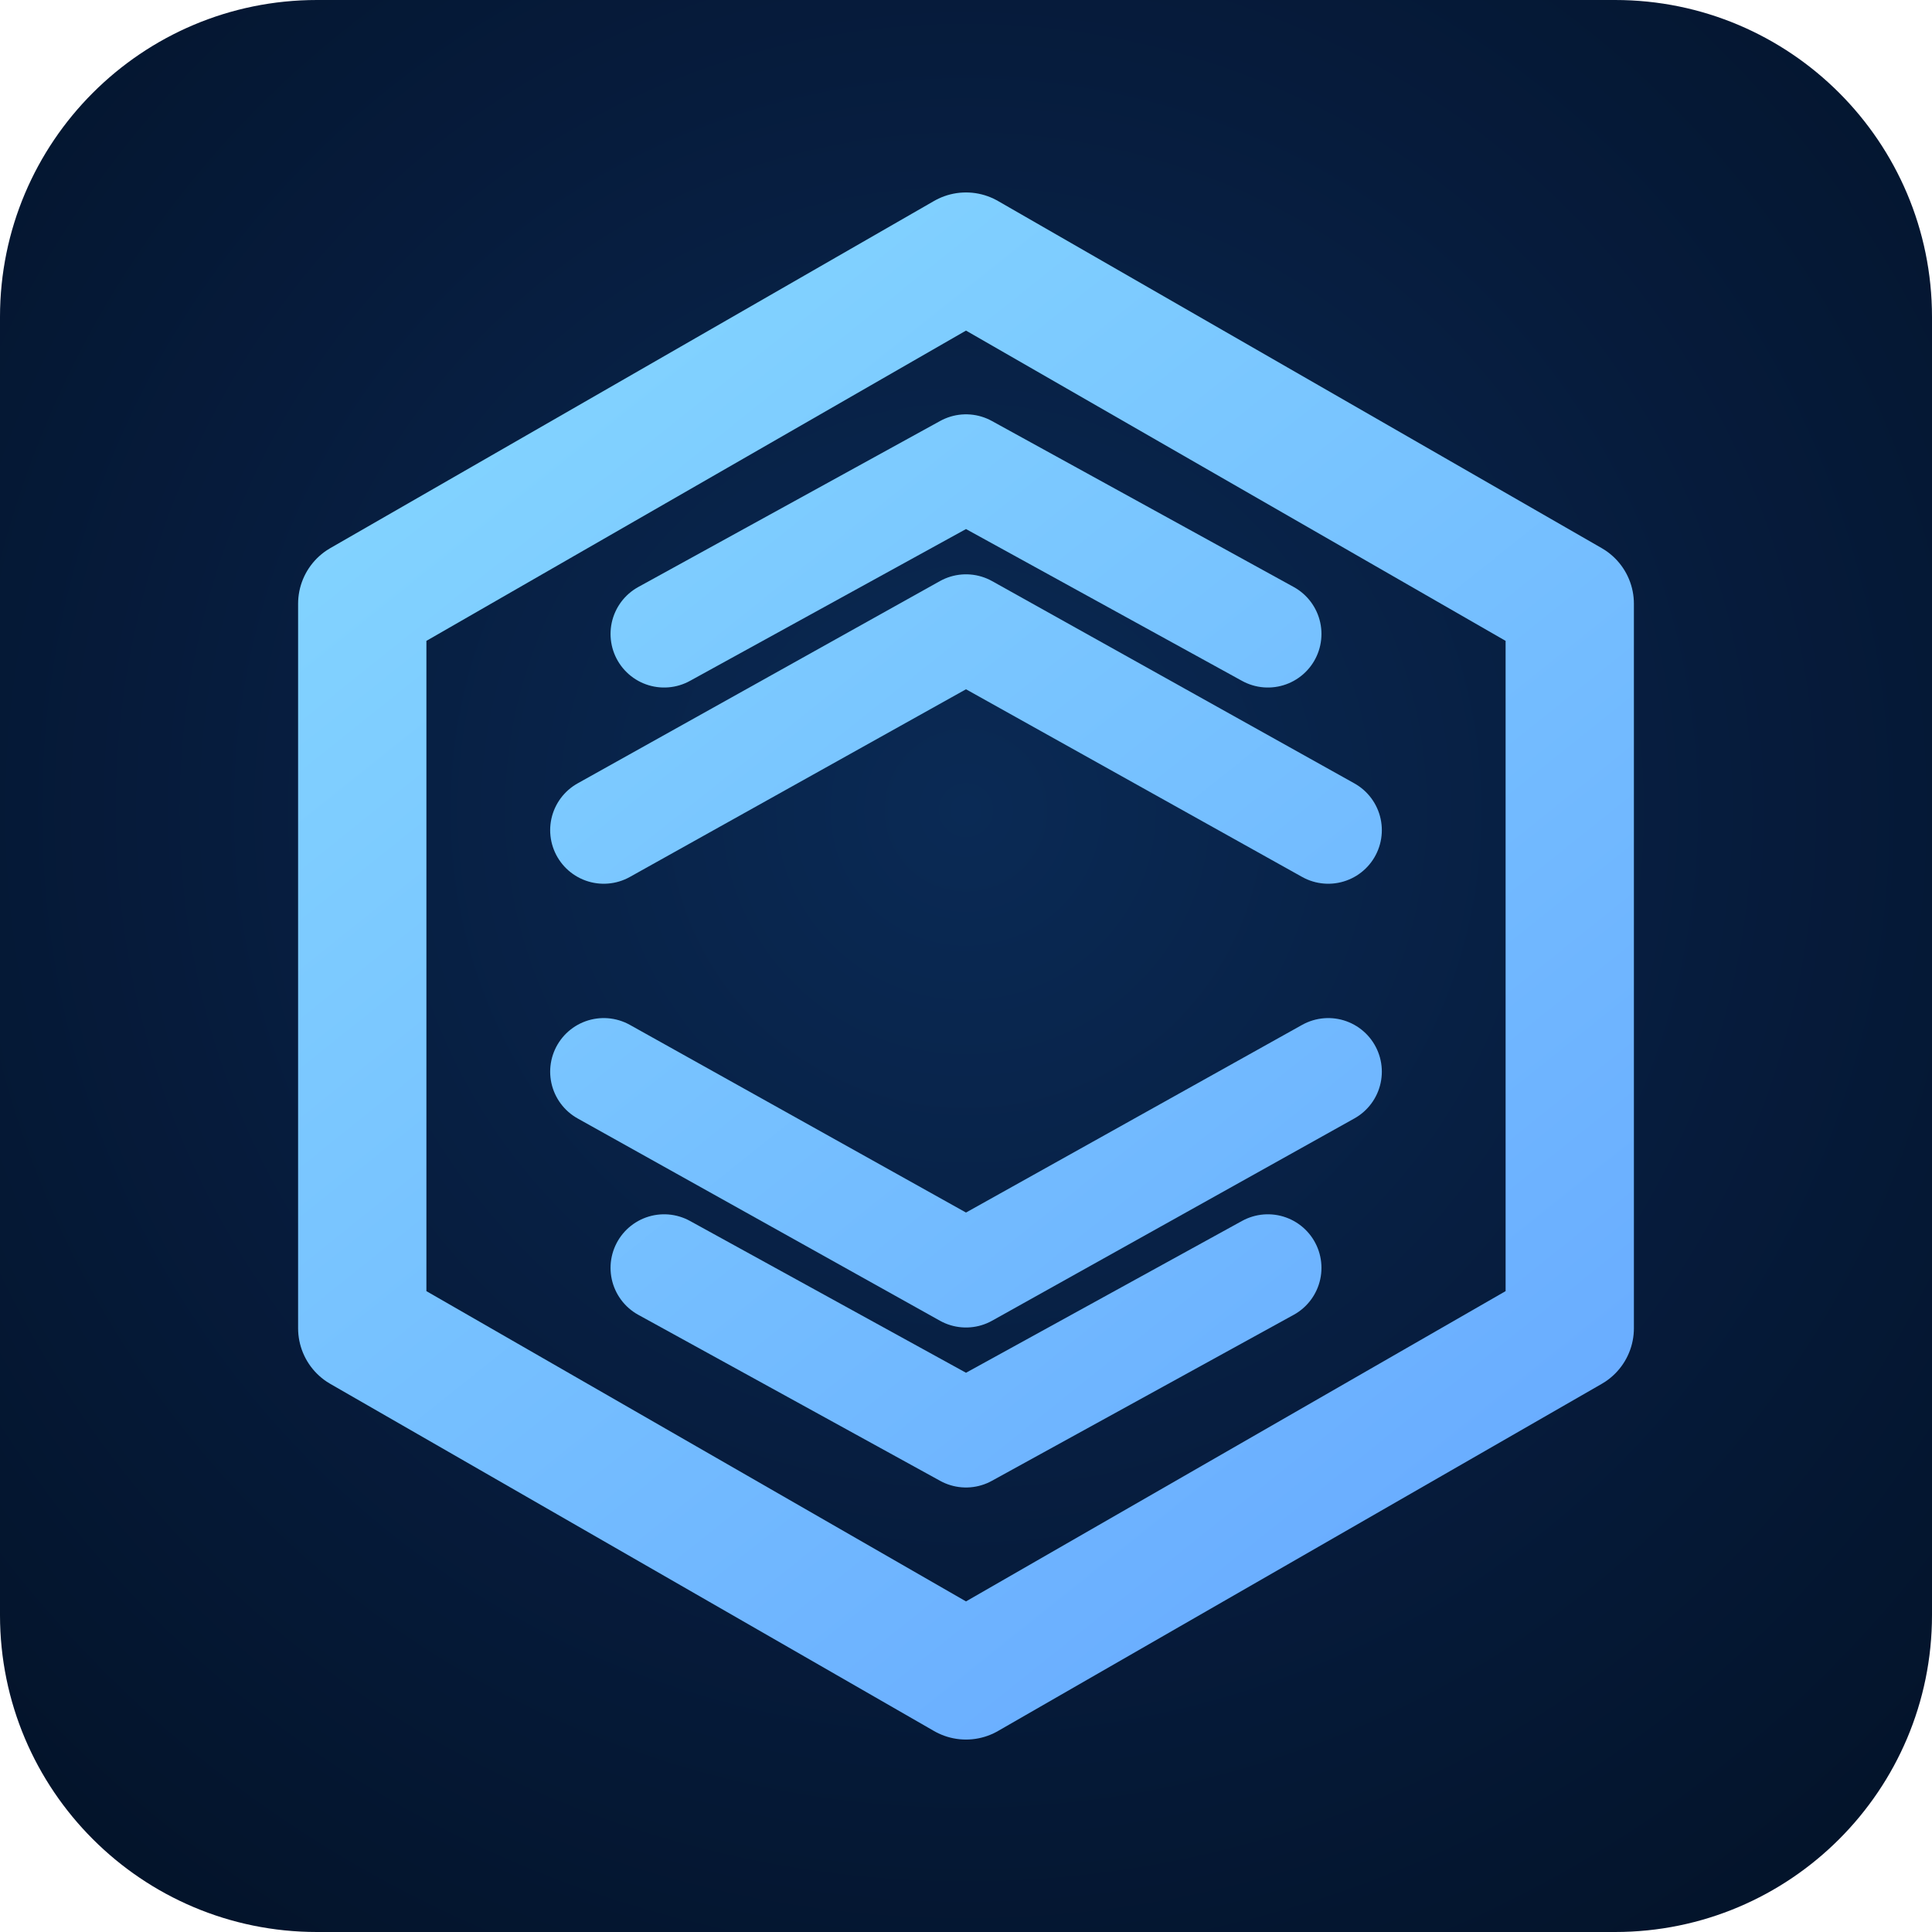
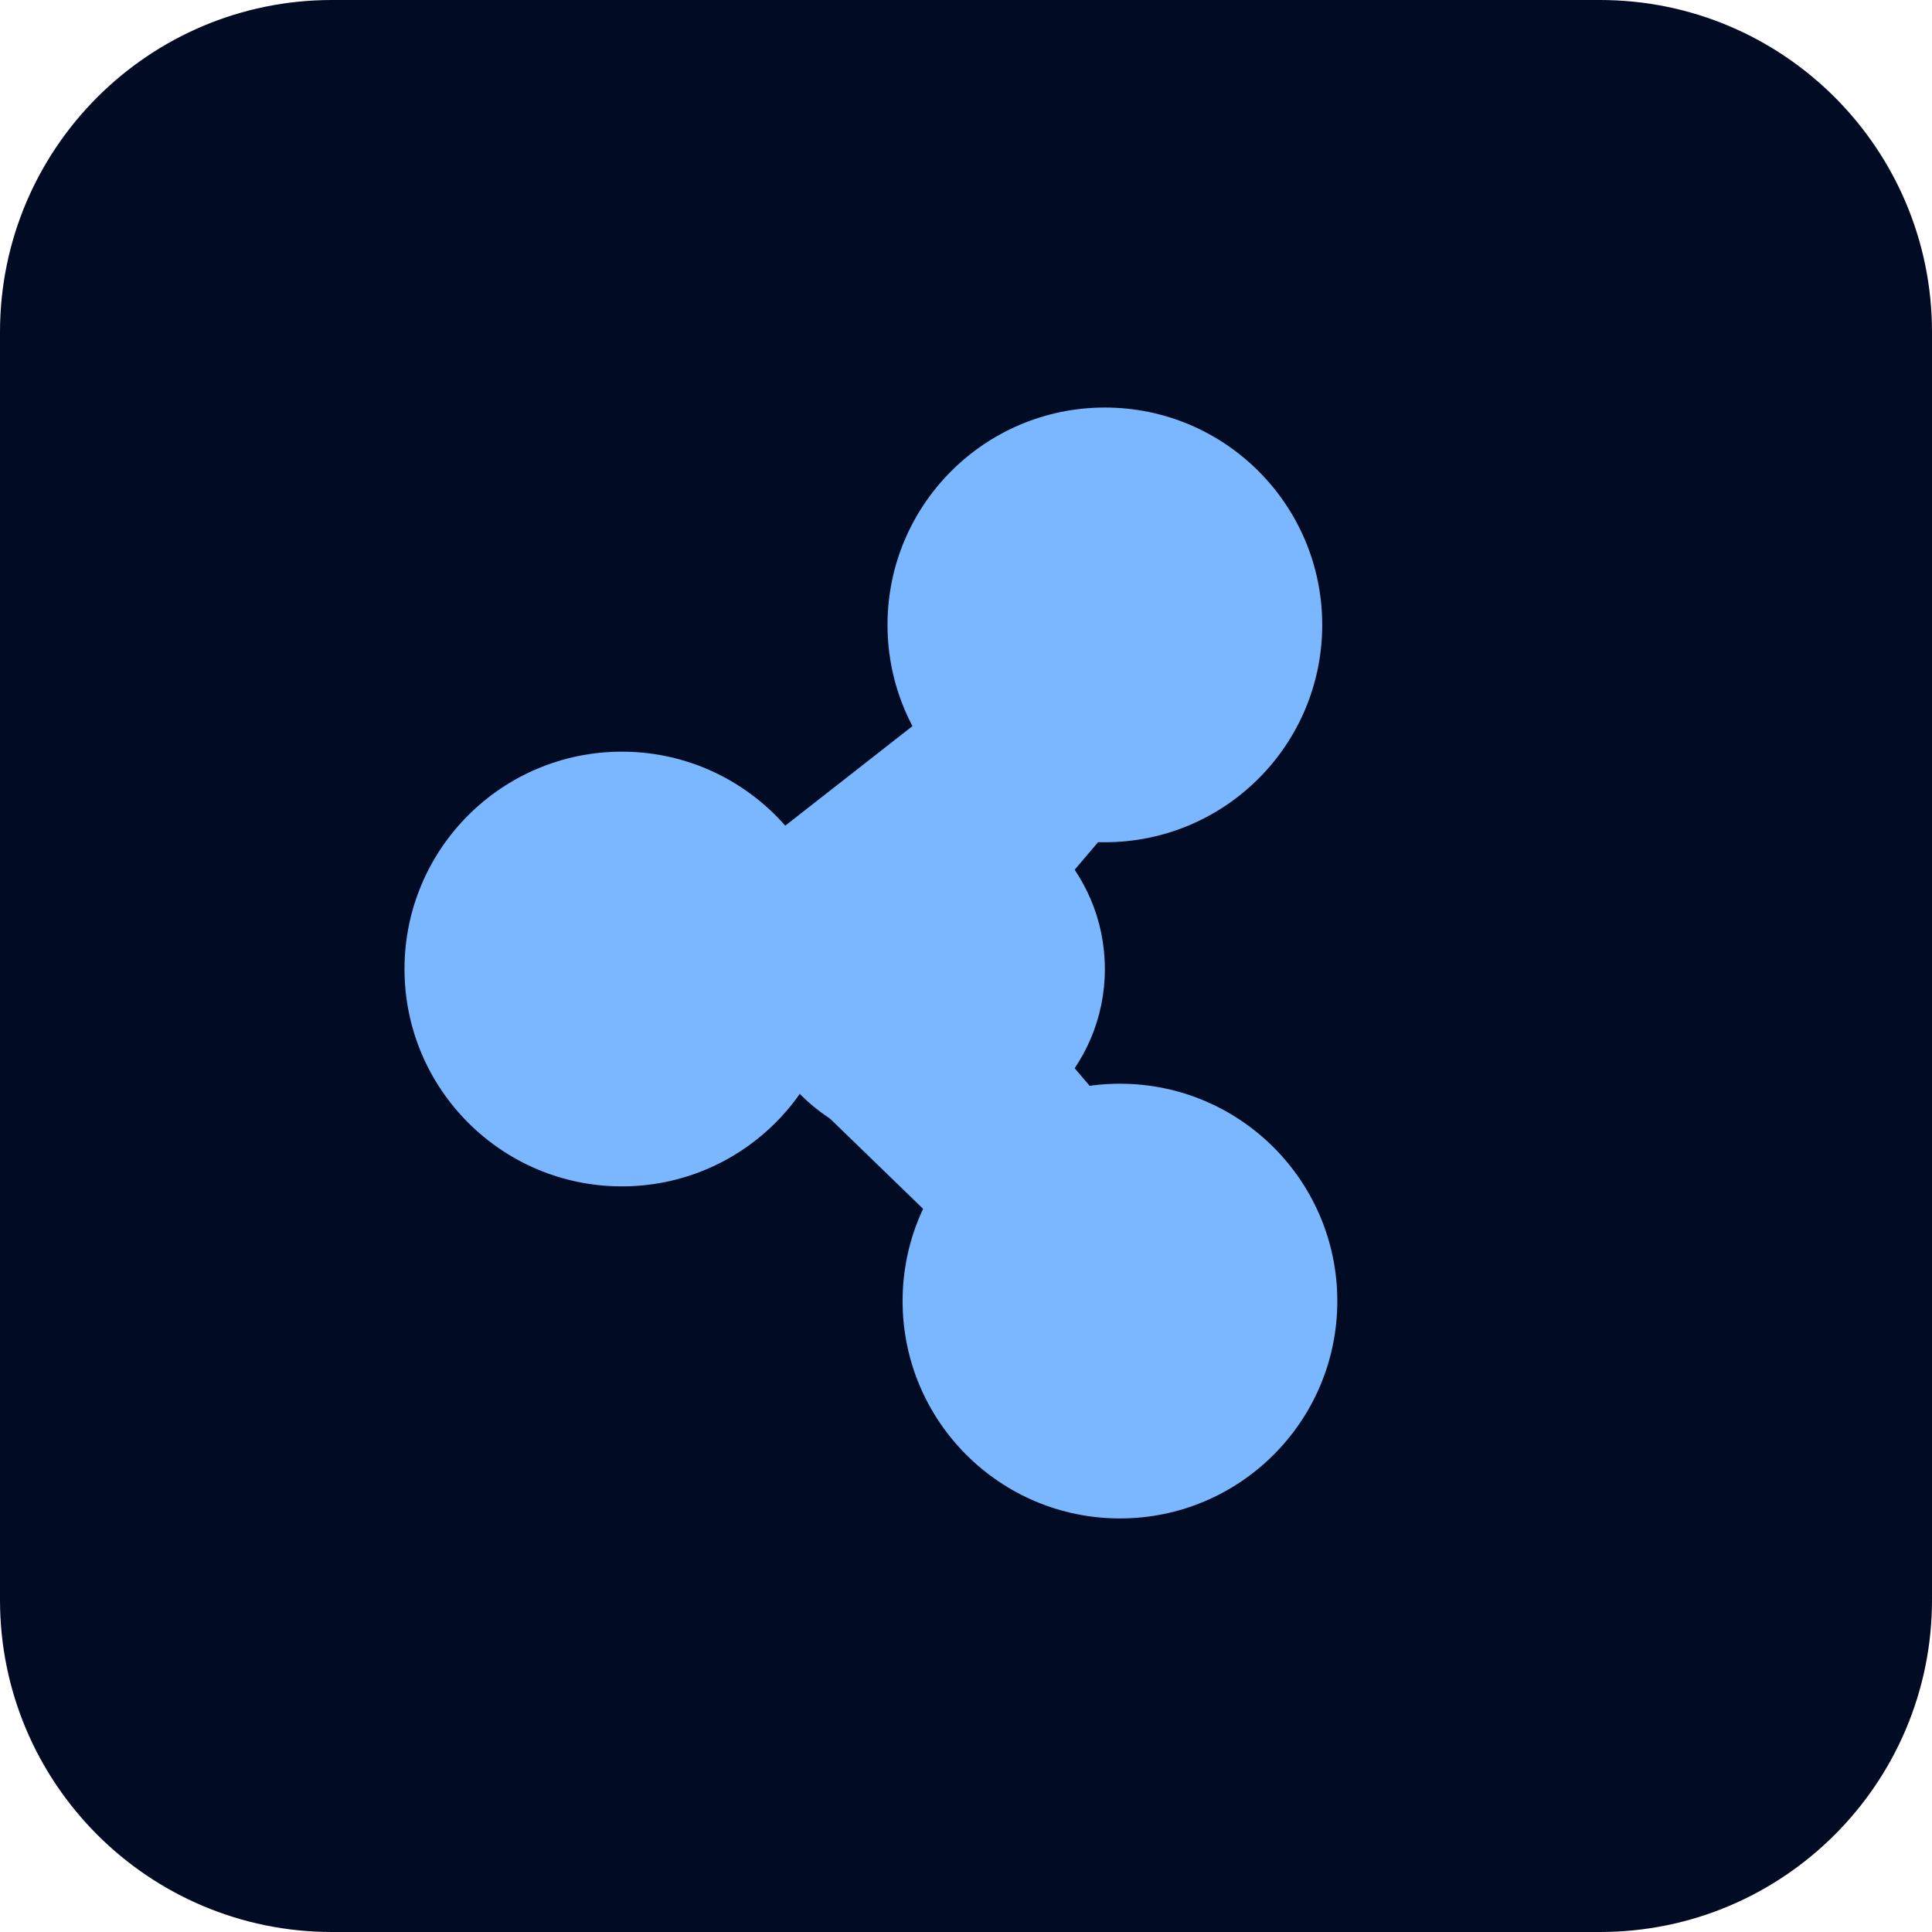
<svg xmlns="http://www.w3.org/2000/svg" viewBox="0 0 64 64" role="img" aria-label="Vonu">
-   <defs>
-     <radialGradient id="bg" cx="50%" cy="42%" r="72%">
-       <stop offset="0%" stop-color="#0a2a55" />
-       <stop offset="58%" stop-color="#061b3b" />
-       <stop offset="100%" stop-color="#031329" />
-     </radialGradient>
-     <linearGradient id="vonuBlue" x1="14" y1="10" x2="50" y2="55" gradientUnits="userSpaceOnUse">
-       <stop offset="0%" stop-color="#84d6ff" />
-       <stop offset="100%" stop-color="#67a9ff" />
-     </linearGradient>
-   </defs>
-   <rect x="0" y="0" width="64" height="64" rx="10.5" fill="url(#bg)" />
-   <g fill="none" stroke="url(#vonuBlue)" stroke-linecap="round" stroke-linejoin="round">
-     <path d="M32 8.5 52 20v24L32 55.5 12 44V20L32 8.5Z" stroke-width="4.25" />
-     <path d="M22 21 32 15.5 42 21" stroke-width="3.55" />
-     <path d="M20 27.5 32 20.8 44 27.5" stroke-width="3.55" />
-     <path d="M20 35.5 32 42.2 44 35.5" stroke-width="3.55" />
-     <path d="M22 42 32 47.5 42 42" stroke-width="3.55" />
+   <rect width="64" height="64" rx="11" fill="#020b24" />
+   <g transform="translate(12 12)" fill="#7bb7ff">
+     <circle cx="24.6" cy="8.7" r="7.2" />
+     <circle cx="8.6" cy="20.1" r="7.2" />
+     <circle cx="25.1" cy="31.1" r="7.2" />
+     <circle cx="18.7" cy="20.1" r="5.9" />
+     <path d="M12.8 16.3 19.7 10.9 24.8 15.4 20.8 20.1 25.4 25.5 20.7 30.1 14.2 23.8Z" />
  </g>
</svg>
